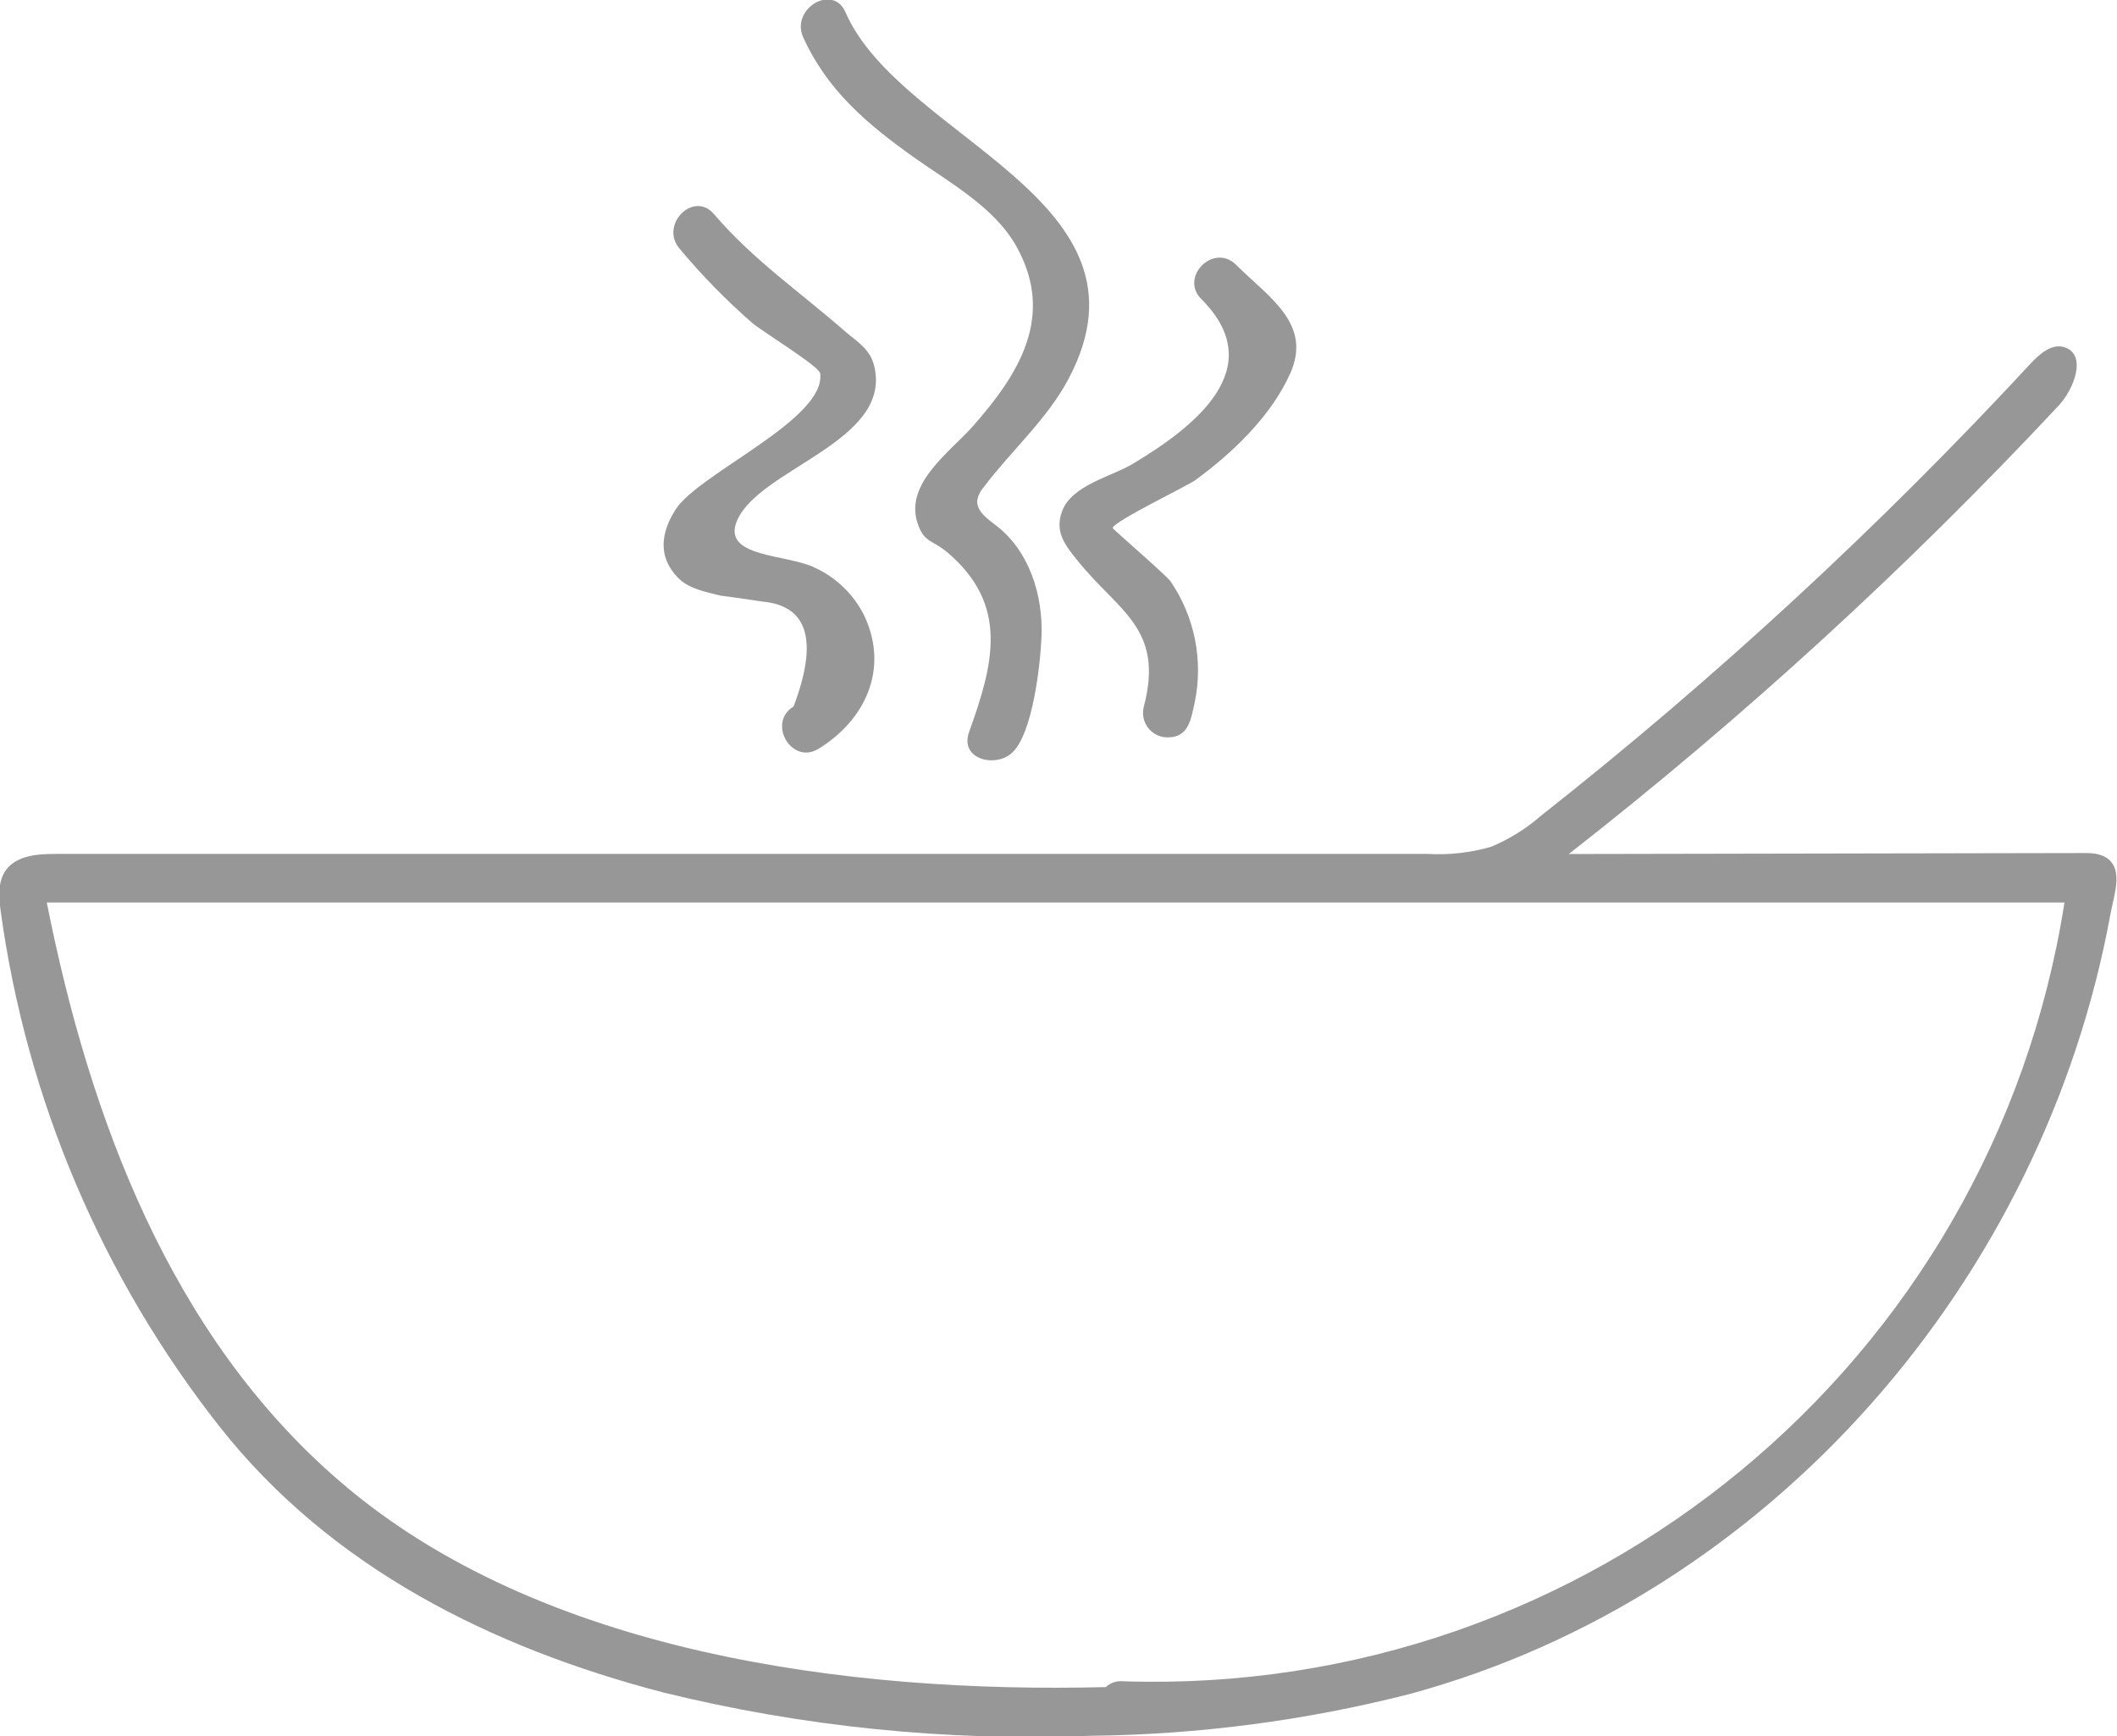
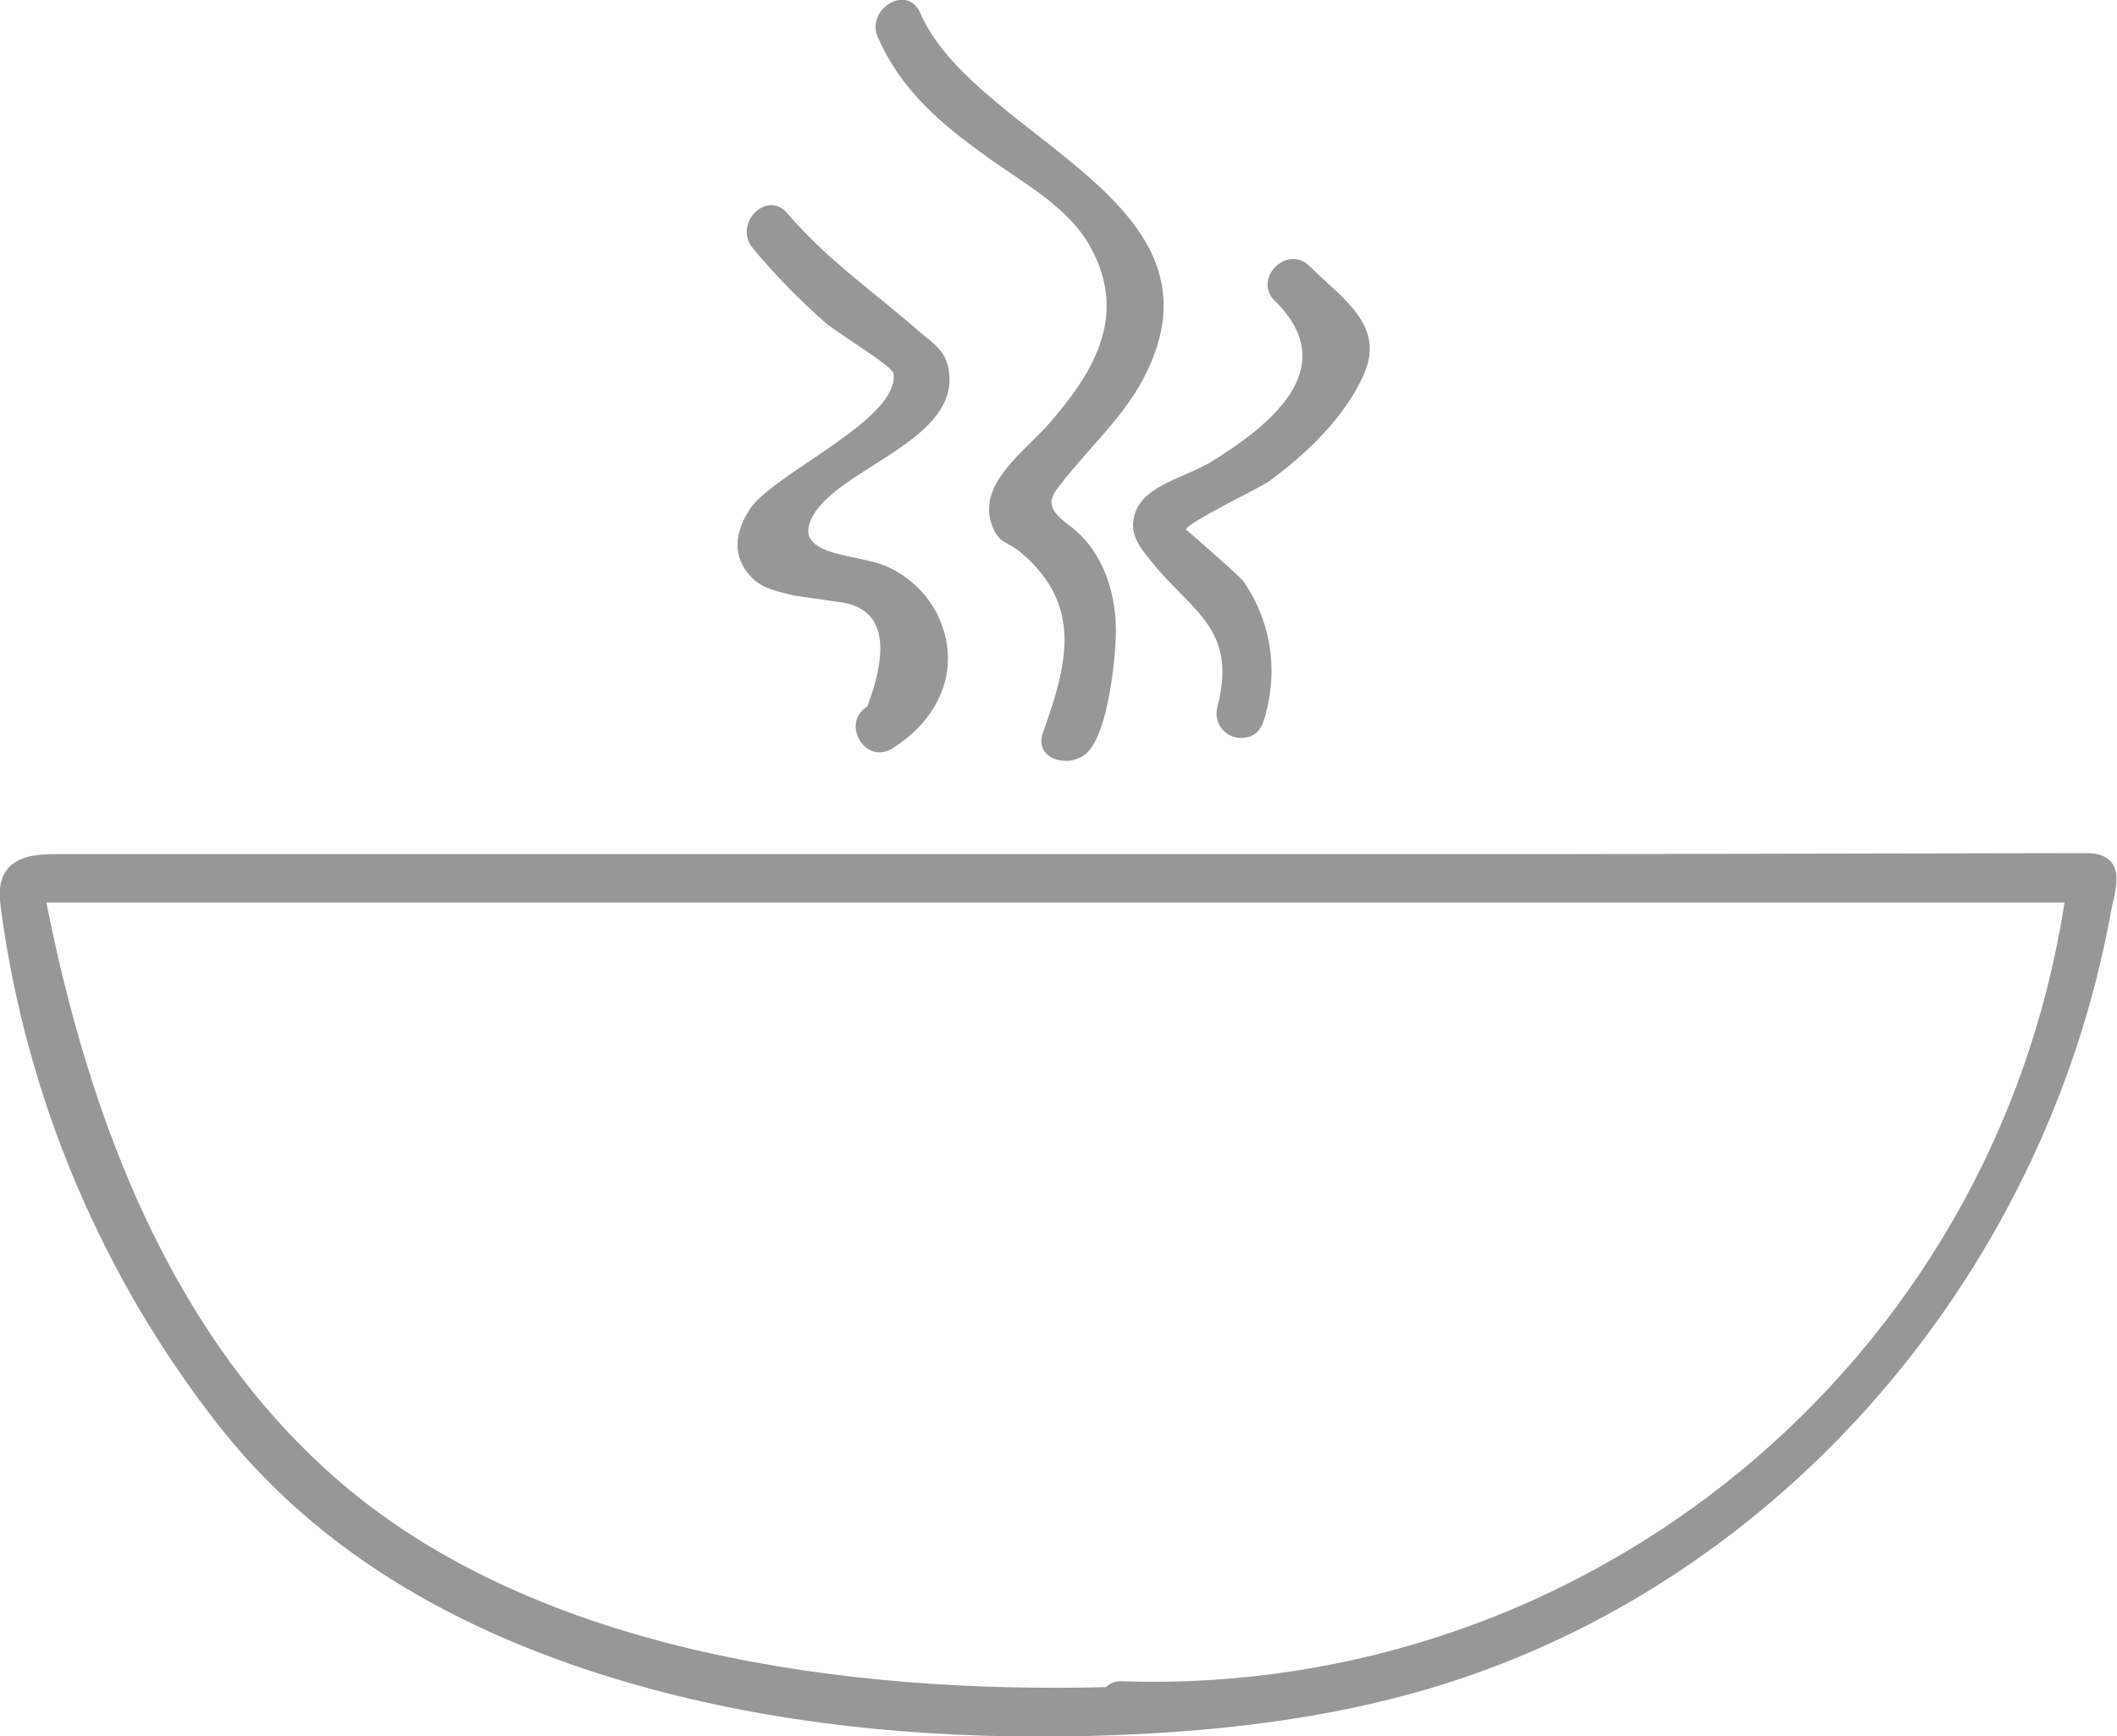
- <svg xmlns="http://www.w3.org/2000/svg" viewBox="0 0 199.11 163.25">
+ <svg xmlns="http://www.w3.org/2000/svg" viewBox="0 0 242.32 198.68">
  <defs>
    <style>.cls-1{fill:#979797;}</style>
  </defs>
  <g id="Logo_FIXED" data-name="Logo — FIXED">
-     <path class="cls-1" d="M296.66,198.61h-.81L248,198.7a400.63,400.63,0,0,0,46.06-42.16c1.51-1.62,2.67-4.81.57-5.5-1.2-.39-2.36.63-3.22,1.56a402.2,402.2,0,0,1-46,42.48,17.41,17.41,0,0,1-4.69,2.93,17.78,17.78,0,0,1-6,.68l-129,0c-1.71,0-3.7.13-4.71,1.52-.79,1.09-.67,2.57-.49,3.9a100.45,100.45,0,0,0,20.58,48.44c10.49,13.3,25.6,20.79,41.71,25a144.83,144.83,0,0,0,40.28,4.08,126.9,126.9,0,0,0,29.95-3.93c34.06-9.25,59.62-39,65.9-73.33.15-.78.36-1.56.48-2.34C299.84,199.66,298.81,198.6,296.66,198.61ZM206,276.5a2,2,0,0,0-1.54.55c-24.15.61-53.25-3.16-72-19.31-16-13.72-23.61-34.33-27.61-54.48H294.62A86.71,86.71,0,0,1,206,276.5Z" transform="translate(-100.45 -118.38)" />
-     <path class="cls-1" d="M164,166.29c-1.39,2.17-1.7,4.42.18,6.39,1.05,1.1,2.62,1.35,4,1.71,1.32.17,2.65.37,4,.57q6.41.61,2.91,9.86c-2.51,1.54-.21,5.51,2.32,4,4.41-2.7,6.67-7.5,4.35-12.49a9.72,9.72,0,0,0-4.63-4.54c-2.67-1.33-8.93-.94-7.33-4.51,2.19-4.87,14.51-7.37,12.89-14.41-.38-1.67-1.6-2.32-2.79-3.35-4.28-3.74-8.56-6.65-12.3-11-1.91-2.26-5.14,1-3.24,3.24a61.46,61.46,0,0,0,6.85,7c.9.78,6.29,4.06,6.38,4.74C178.15,157.82,166.19,162.88,164,166.29Z" transform="translate(-100.45 -118.38)" />
-     <path class="cls-1" d="M186.44,133.2c3.36,2.39,7.54,4.66,9.61,8.36,3.66,6.56.24,12-4.12,16.93-2.12,2.38-6.35,5.32-5.21,9,.63,2,1.39,1.6,2.88,2.88,5.75,4.92,4.31,10.43,2,16.84-.93,2.6,2.47,3.39,4,2,2-1.77,2.71-8.46,2.81-11,.14-3.89-1.16-8-4.25-10.39-.84-.64-1.92-1.38-1.79-2.43a2.54,2.54,0,0,1,.6-1.19c2.58-3.43,6-6.41,8-10.23,8.91-16.86-15.82-22.52-21-34.44-1.17-2.7-5.13-.37-4,2.31C178.25,126.9,182.07,130.1,186.44,133.2Z" transform="translate(-100.45 -118.38)" />
-     <path class="cls-1" d="M207,162c-2,1.2-5.72,2-6.64,4.42-.78,2,.32,3.3,1.5,4.76,3.82,4.74,8.12,6.3,6.16,13.7a2.3,2.3,0,0,0,2.27,2.85c2,0,2.17-1.76,2.53-3.3a14.85,14.85,0,0,0-2.28-11.38c-.34-.51-5.45-4.93-5.44-5,0-.6,7-3.95,7.78-4.52,3.51-2.56,7.1-6,8.91-10,2.1-4.68-1.94-7.13-5.09-10.25-2.1-2.08-5.35,1.16-3.25,3.24C219.92,153,212.82,158.51,207,162Z" transform="translate(-100.45 -118.38)" />
+     <path class="cls-1" d="M317,196.47h-1l-58.18.11H241.69l-157,0c-2.1,0-4.52.15-5.74,1.85-1,1.32-.82,3.13-.6,4.75a122.15,122.15,0,0,0,25,58.95c12.76,16.18,31.15,25.3,50.76,30.38,16,4.13,32.58,5.42,49,5,12.28-.33,24.6-1.56,36.45-4.78,41.46-11.27,72.56-47.49,80.21-89.25.17-.95.43-1.89.58-2.85C320.87,197.75,319.61,196.46,317,196.47ZM206.65,291.26a2.51,2.51,0,0,0-1.88.67c-29.38.74-64.8-3.84-87.66-23.49-19.43-16.71-28.73-41.78-33.6-66.32h231C306.4,254.75,260.08,293,206.65,291.26ZM164,157.13c-1.69,2.65-2.07,5.38.23,7.79,1.27,1.33,3.19,1.63,4.86,2.07,1.61.22,3.22.45,4.84.7q7.78.74,3.54,12c-3.06,1.87-.26,6.7,2.82,4.82,5.36-3.29,8.11-9.14,5.29-15.2a11.89,11.89,0,0,0-5.64-5.54c-3.25-1.61-10.86-1.14-8.91-5.48,2.66-5.92,17.65-9,15.68-17.54-.46-2-1.95-2.81-3.39-4.07-5.21-4.55-10.43-8.1-15-13.45-2.33-2.75-6.26,1.22-3.95,4a75.65,75.65,0,0,0,8.34,8.55c1.1,1,7.65,4.94,7.76,5.77C181.24,146.83,166.69,153,164,157.13Zm27.29-40.26c4.09,2.91,9.18,5.66,11.69,10.16,4.46,8,.3,14.65-5,20.61-2.58,2.9-7.73,6.48-6.33,11,.76,2.47,1.68,1.95,3.5,3.5,7,6,5.24,12.69,2.44,20.5-1.13,3.16,3,4.13,4.92,2.45,2.46-2.15,3.3-10.3,3.41-13.36.18-4.74-1.4-9.78-5.17-12.65-1-.78-2.33-1.68-2.18-3a3.24,3.24,0,0,1,.74-1.45c3.14-4.17,7.29-7.8,9.75-12.44,10.84-20.52-19.26-27.41-25.55-41.93-1.43-3.29-6.24-.44-4.83,2.82C181.36,109.2,186,113.1,191.33,116.87Zm25,35.1c-2.43,1.46-7,2.43-8.08,5.37-.95,2.5.38,4,1.81,5.79,4.66,5.77,9.89,7.67,7.51,16.68a2.79,2.79,0,0,0,2.75,3.47c2.41,0,2.65-2.14,3.09-4a18.08,18.08,0,0,0-2.78-13.85c-.41-.62-6.63-6-6.63-6,0-.74,8.53-4.81,9.48-5.51,4.27-3.11,8.64-7.28,10.84-12.17,2.56-5.69-2.35-8.68-6.19-12.47-2.56-2.53-6.51,1.42-4,3.95C232.07,141,223.44,147.67,216.31,152Z" transform="translate(-78.2 -98.82)" />
  </g>
</svg>
